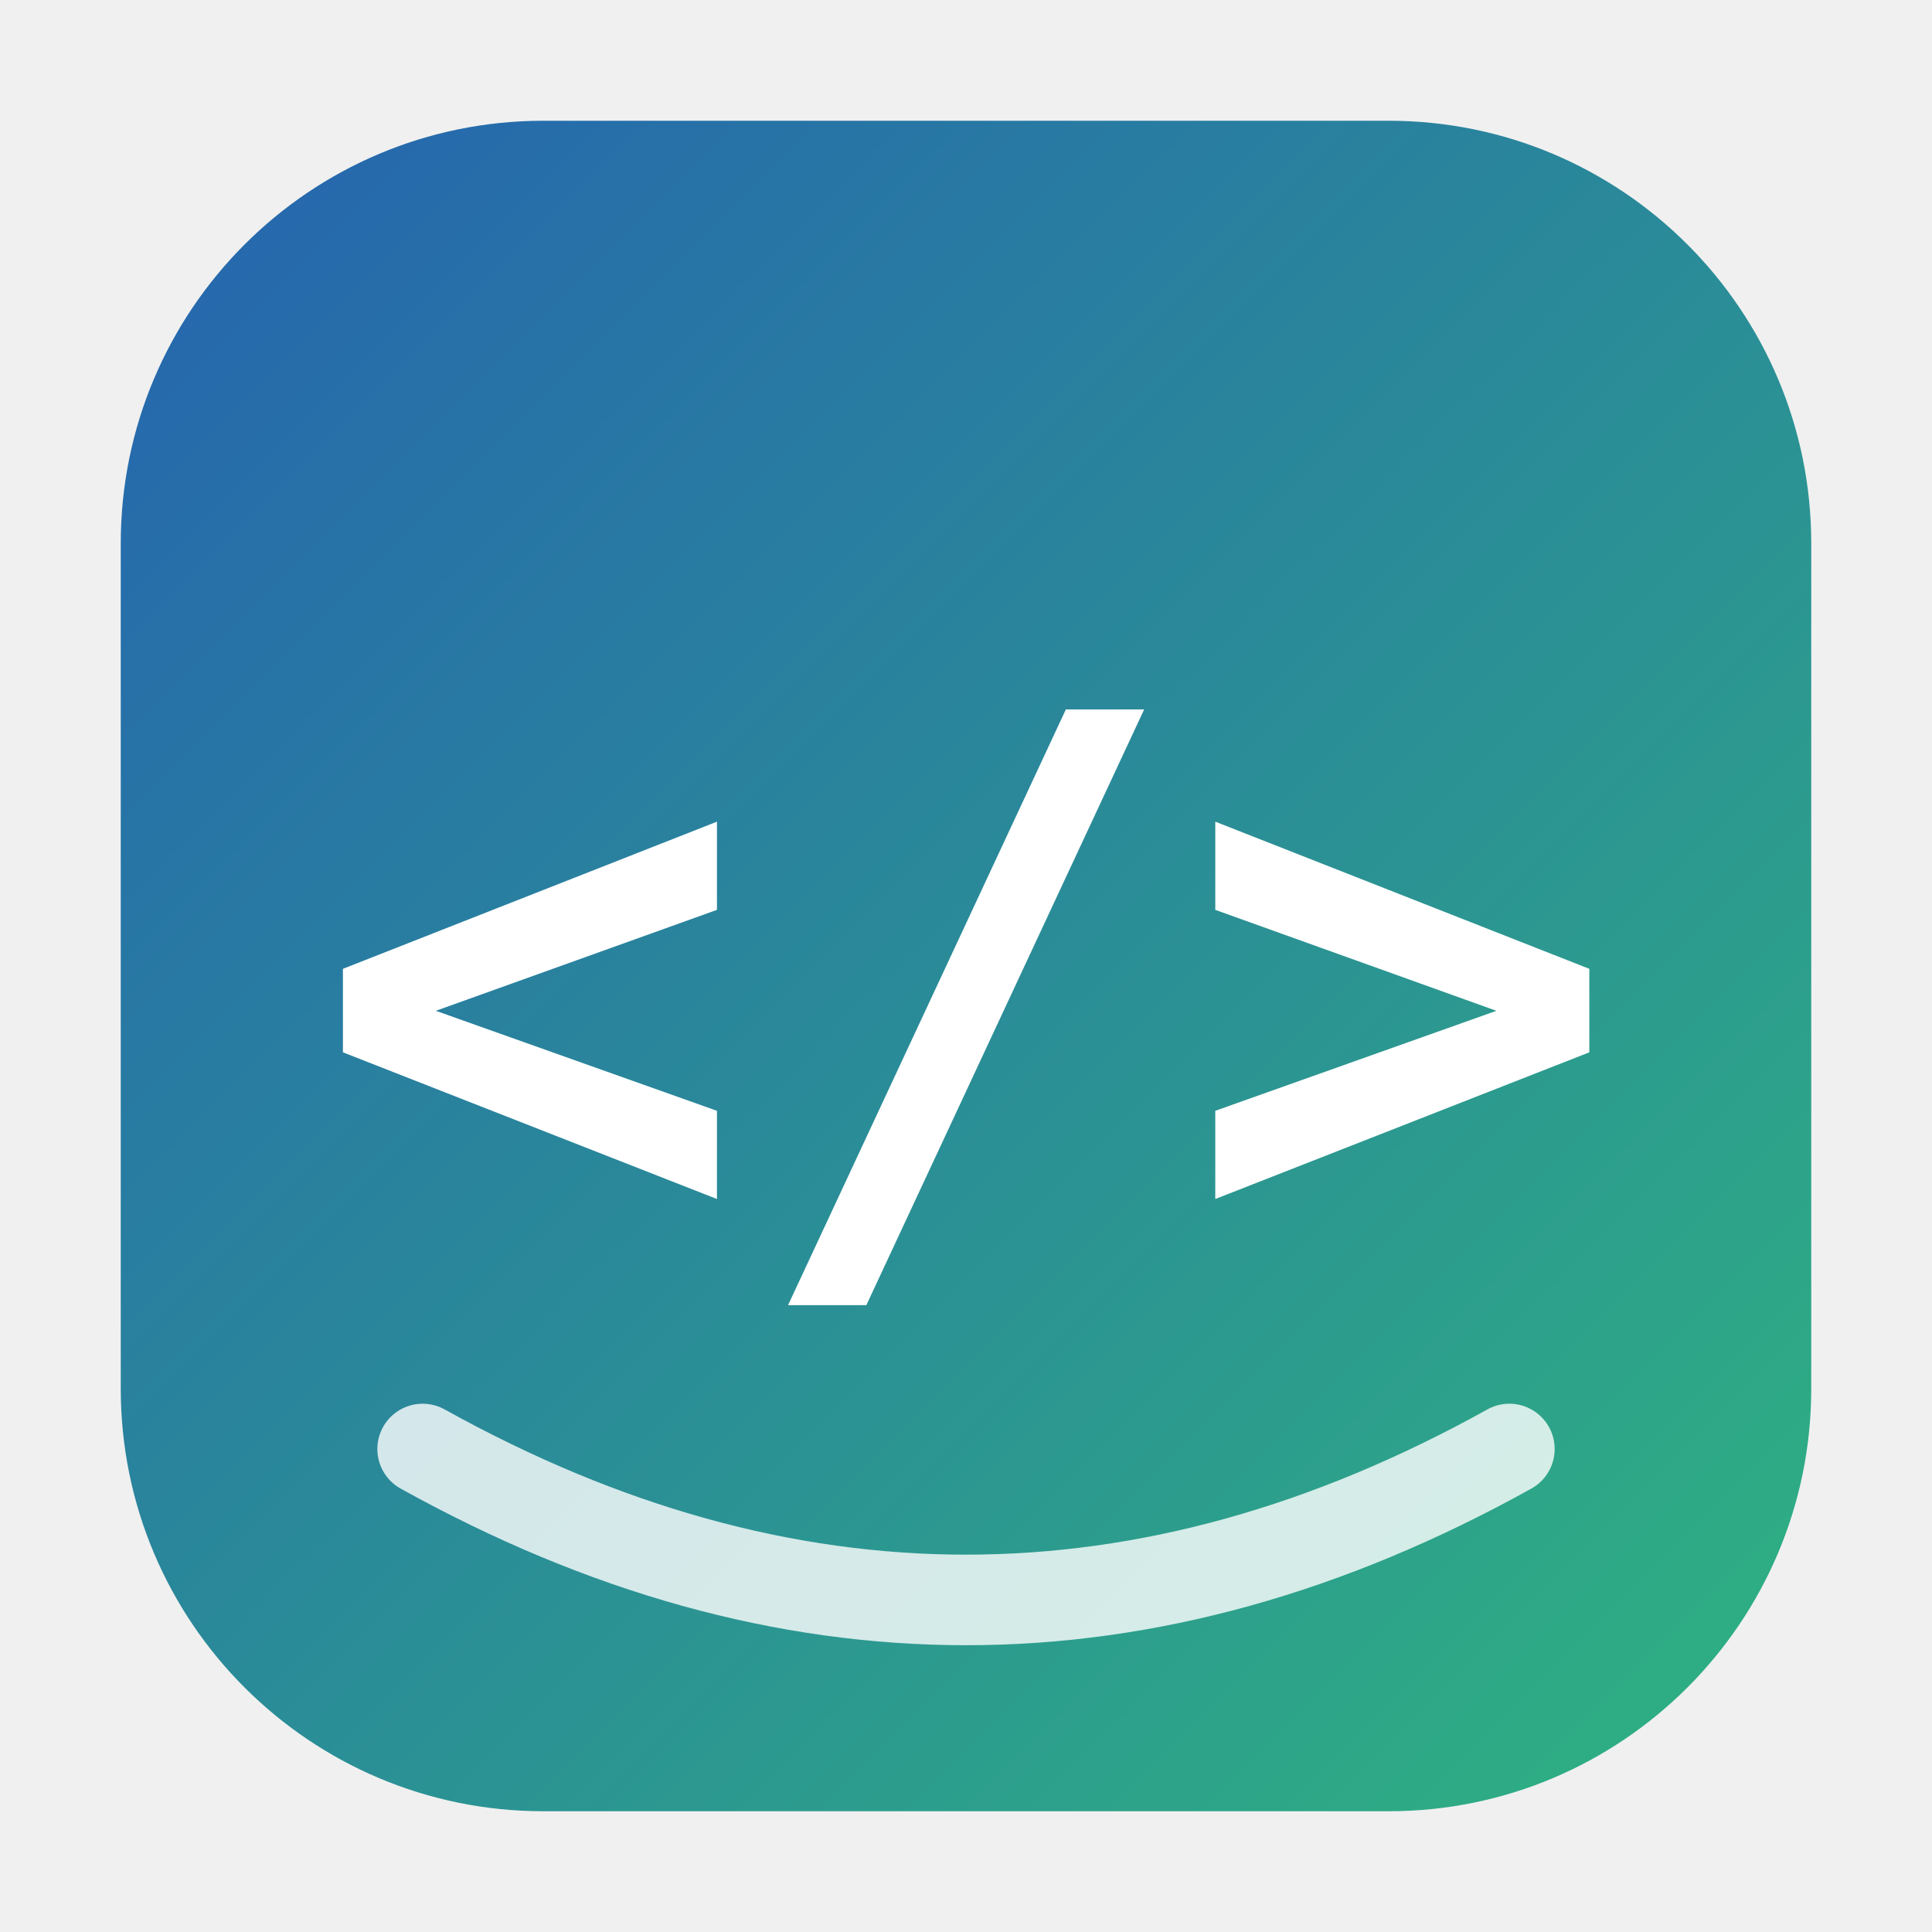
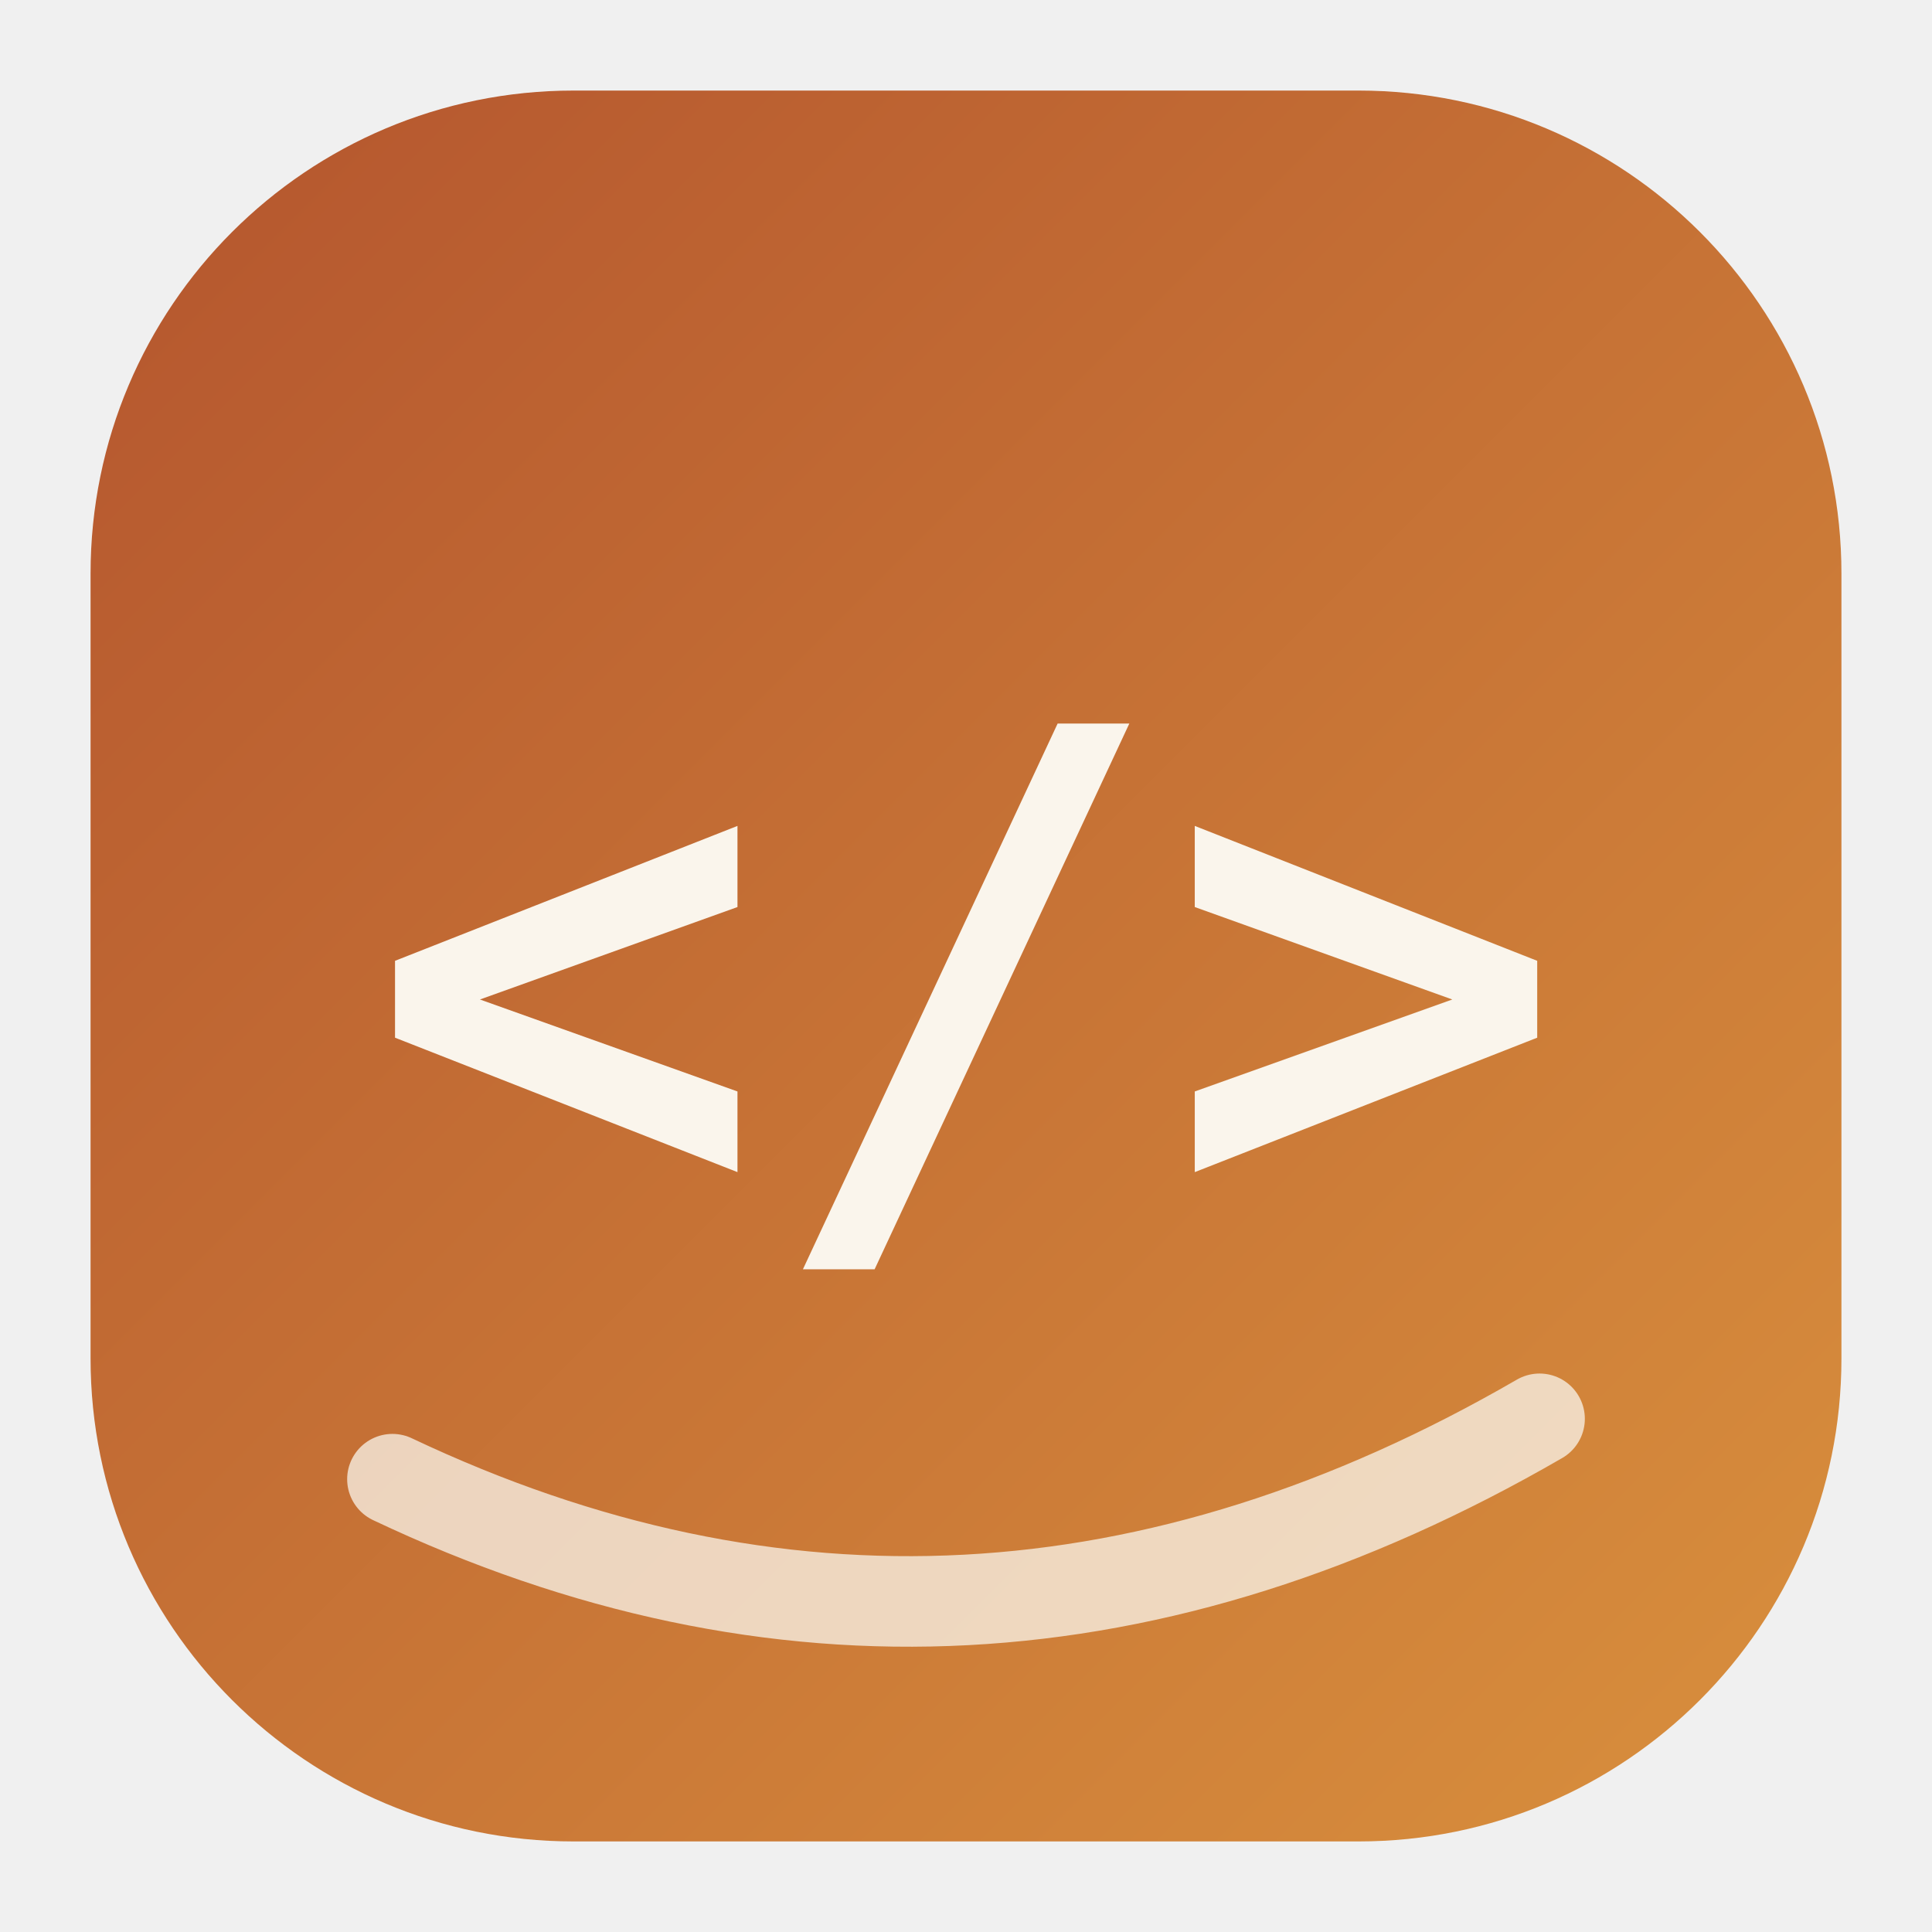
<svg xmlns="http://www.w3.org/2000/svg" viewBox="0 0 64 64" width="64" height="64">
  <defs>
    <linearGradient id="g" x1="0" y1="0" x2="1" y2="1">
-       <stop offset="0" stop-color="#2563b0" />
-       <stop offset="1" stop-color="#2fb380" />
+       <stop offset="0" stop-color="#b4552e" />
+       <stop offset="1" stop-color="#d9903d" />
    </linearGradient>
  </defs>
-   <rect x="4" y="4" width="56" height="56" rx="14" fill="url(#g)" />
-   <text x="32" y="41" font-family="ui-monospace, monospace" font-size="24" font-weight="700" fill="#fff" text-anchor="middle">&lt;/&gt;</text>
-   <path d="M14 48 Q32 58 50 48" stroke="#ffffffcc" stroke-width="3" fill="none" stroke-linecap="round" />
+   <rect x="3" y="3" width="58" height="58" rx="16" fill="url(#g)" />
+   <text x="32" y="40" font-family="ui-monospace, monospace" font-size="22" font-weight="700" fill="#faf5ec" text-anchor="middle">&lt;/&gt;</text>
+   <path d="M13 49 Q32 58 51 47" stroke="#faf5ec" stroke-width="3" fill="none" stroke-linecap="round" opacity="0.75" />
</svg>
